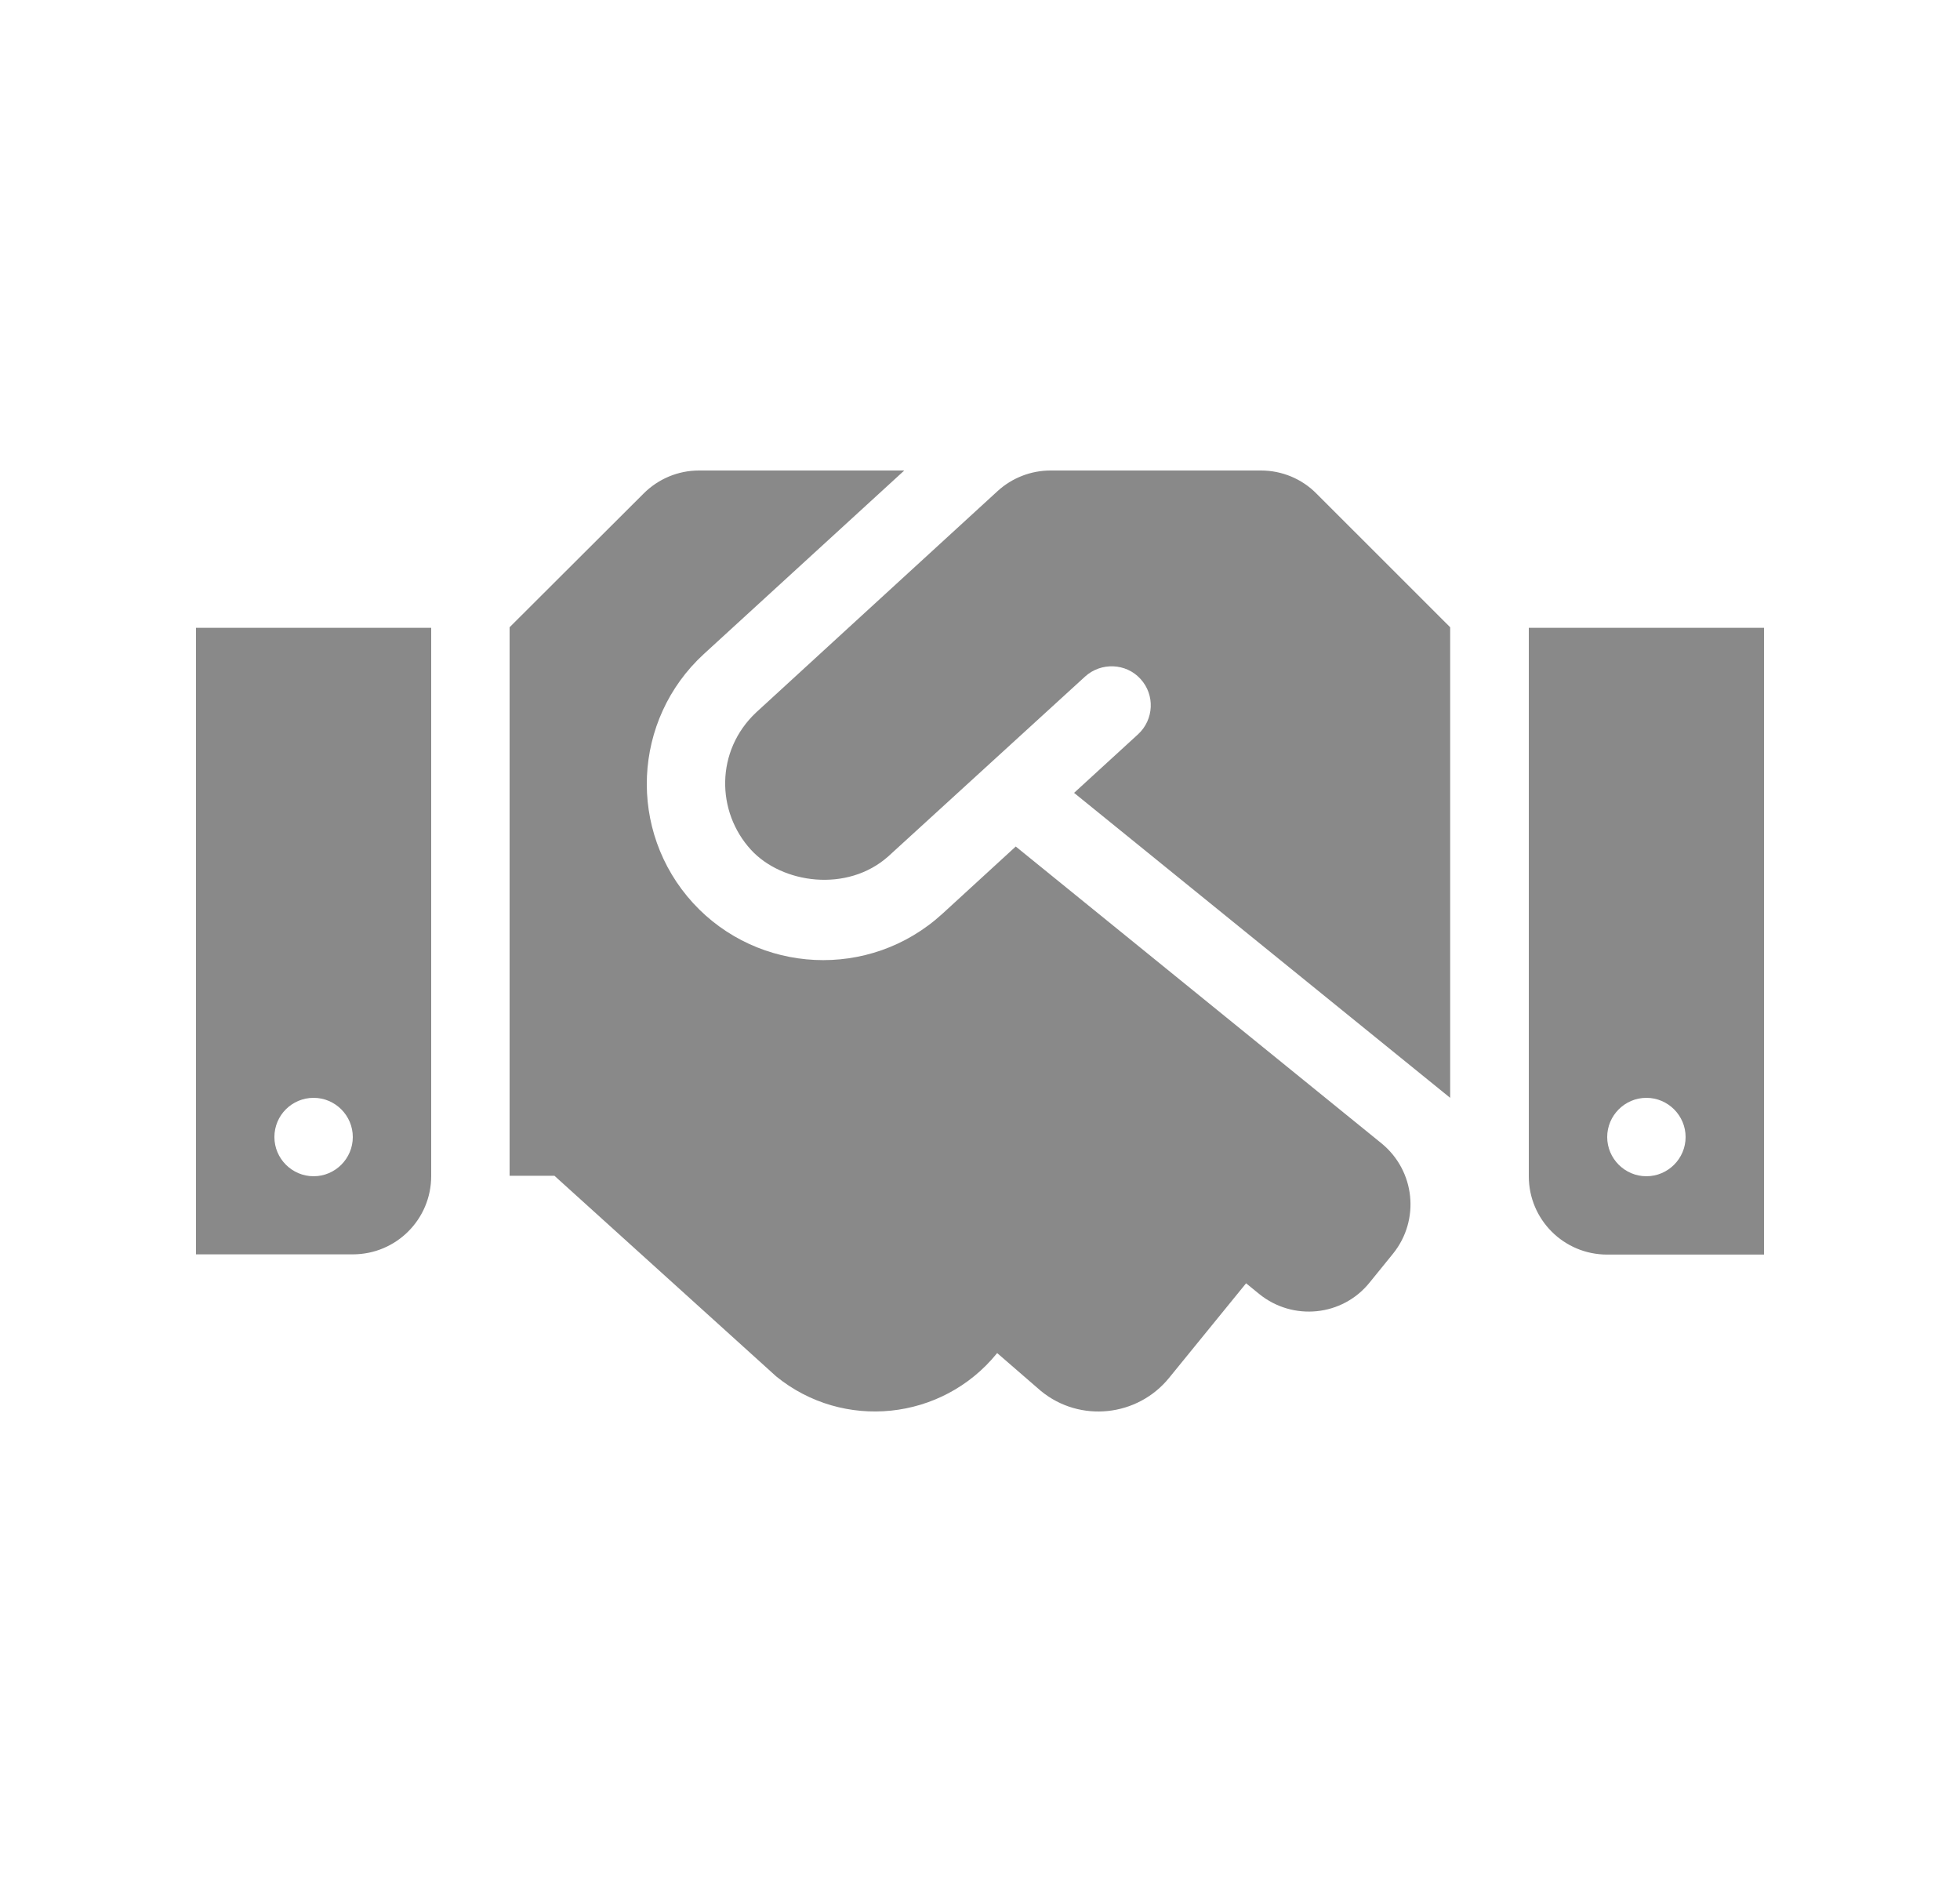
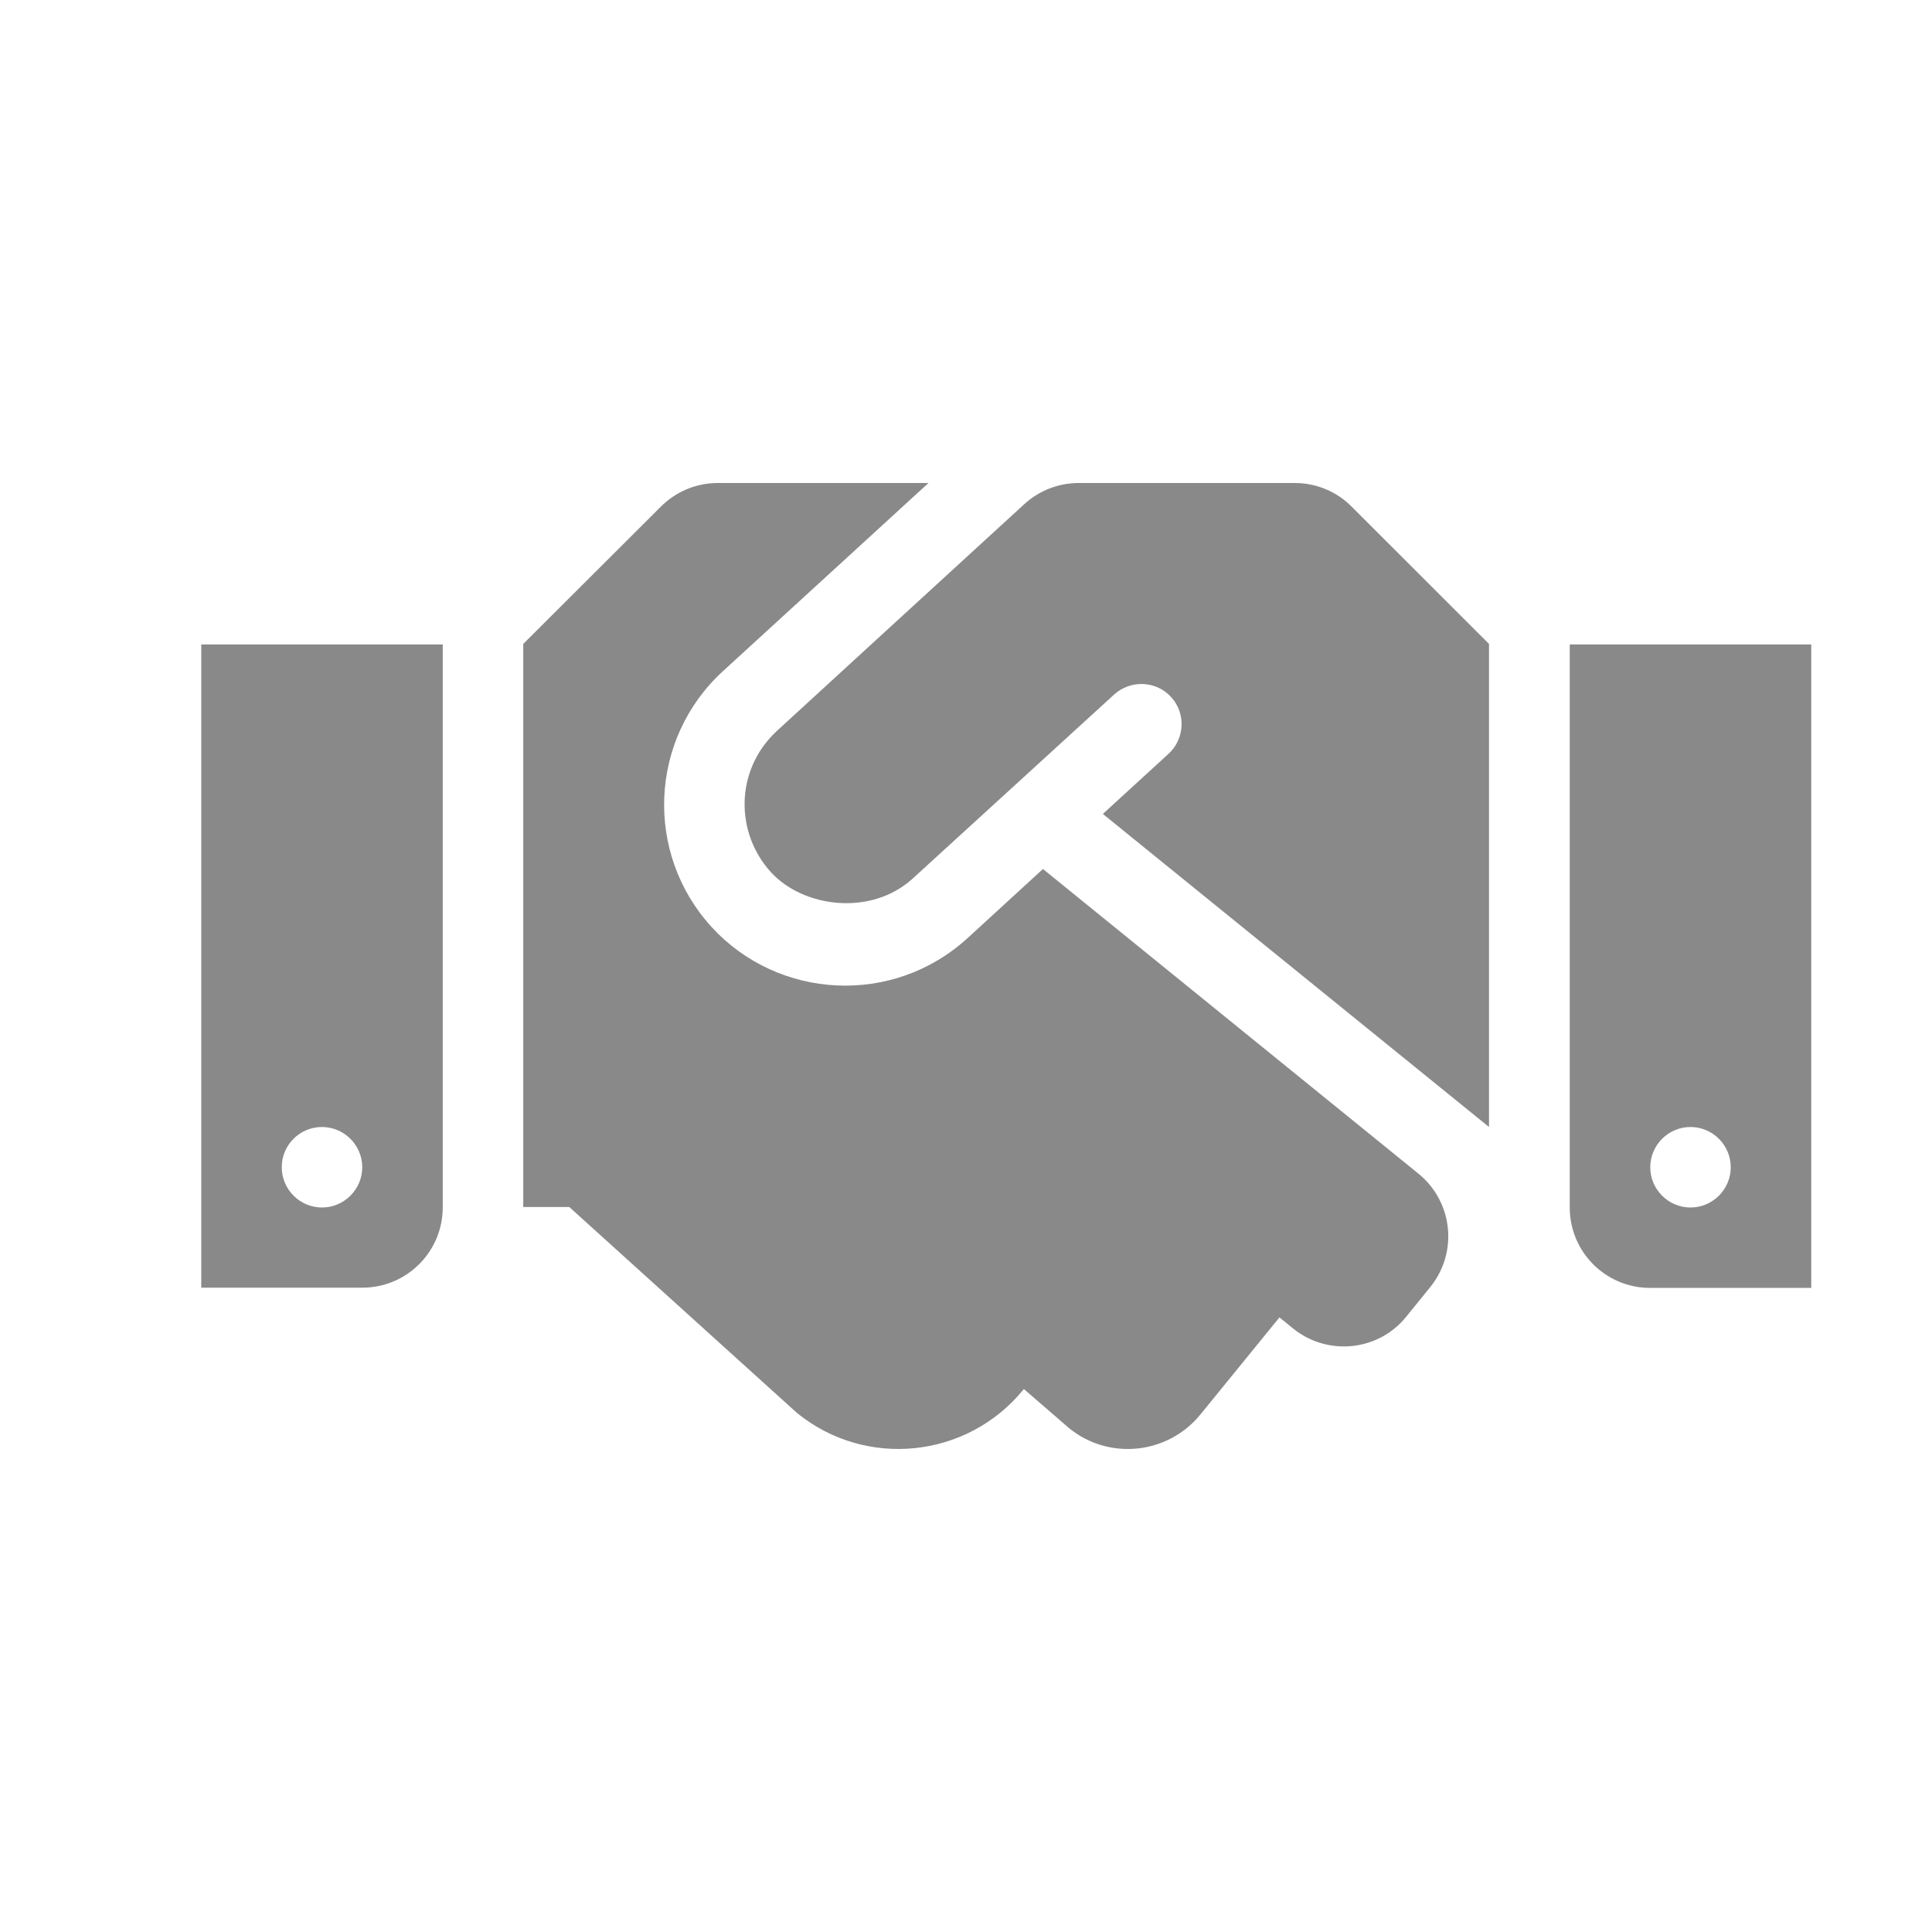
- <svg xmlns="http://www.w3.org/2000/svg" width="25" height="24" viewBox="0 0 25 24" fill="none">
+ <svg xmlns="http://www.w3.org/2000/svg" width="24" height="24" viewBox="0 0 24 24" fill="none">
  <path d="M16.084 6H13.4C13.15 6 12.909 6.094 12.725 6.262C11.7 7.2 9.644 9.086 9.644 9.086C9.125 9.574 9.134 10.351 9.578 10.836C9.975 11.27 10.809 11.386 11.331 10.92C11.331 10.92 13.008 9.389 13.841 8.627C14.044 8.443 14.363 8.455 14.547 8.658C14.734 8.861 14.719 9.177 14.516 9.364L13.7 10.111C15.232 11.354 18.497 14 18.497 14V7.999L16.791 6.294C16.606 6.106 16.35 6 16.084 6ZM19.5 8.006V15C19.5 15.553 19.947 15.999 20.5 15.999H22.5V8.006H19.5ZM21 15C20.725 15 20.5 14.775 20.5 14.5C20.5 14.225 20.725 14 21 14C21.275 14 21.5 14.225 21.5 14.5C21.5 14.775 21.275 15 21 15ZM2.5 15.996H4.5C5.053 15.996 5.5 15.55 5.5 14.997V8.006H2.5V15.996ZM4 14C4.275 14 4.5 14.225 4.5 14.5C4.5 14.775 4.275 15 4 15C3.725 15 3.5 14.775 3.5 14.5C3.5 14.222 3.725 14 4 14ZM17.622 14.581L12.956 10.795L12.019 11.654C11.091 12.501 9.669 12.419 8.841 11.517C8 10.598 8.066 9.177 8.978 8.34L11.534 6H8.916C8.65 6 8.397 6.106 8.209 6.294L6.5 7.999V14.994H7.072L9.9 17.552C10.756 18.249 12.016 18.117 12.713 17.262L12.719 17.255L13.278 17.739C13.775 18.146 14.509 18.067 14.912 17.571L15.894 16.365L16.062 16.502C16.491 16.849 17.122 16.787 17.469 16.356L17.766 15.99C18.116 15.559 18.05 14.931 17.622 14.581Z" fill="#898989" />
</svg>
